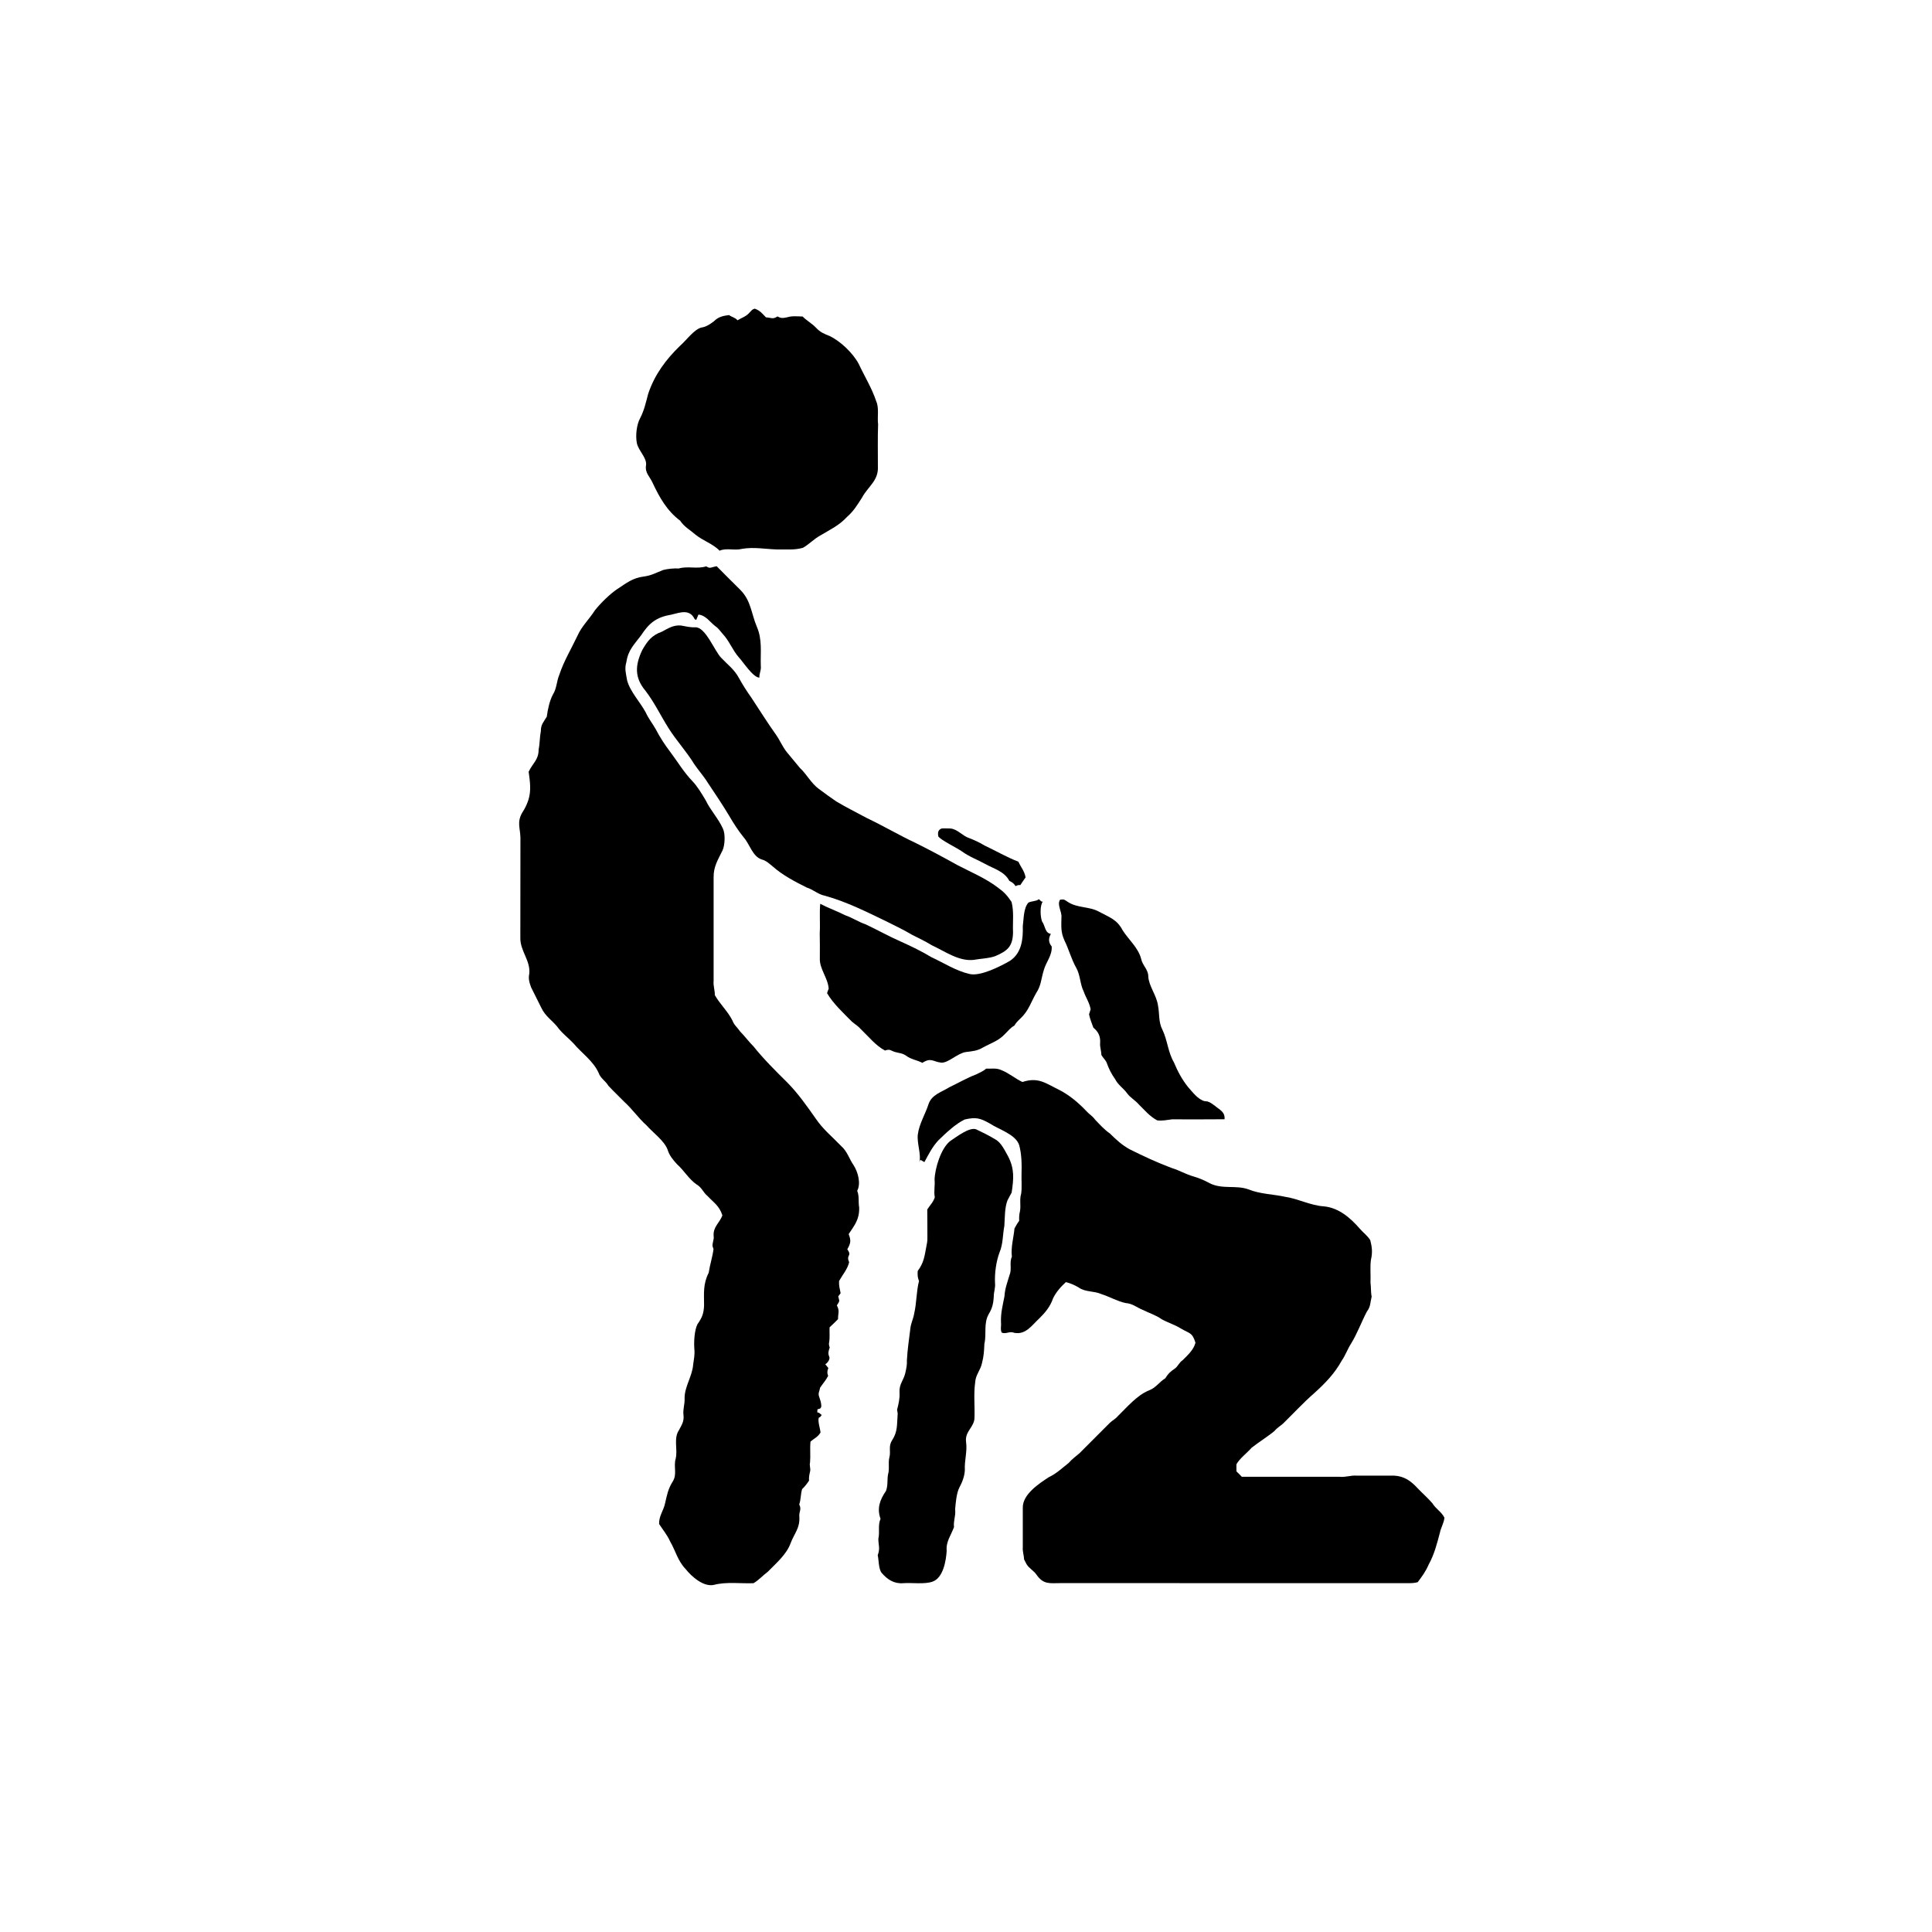
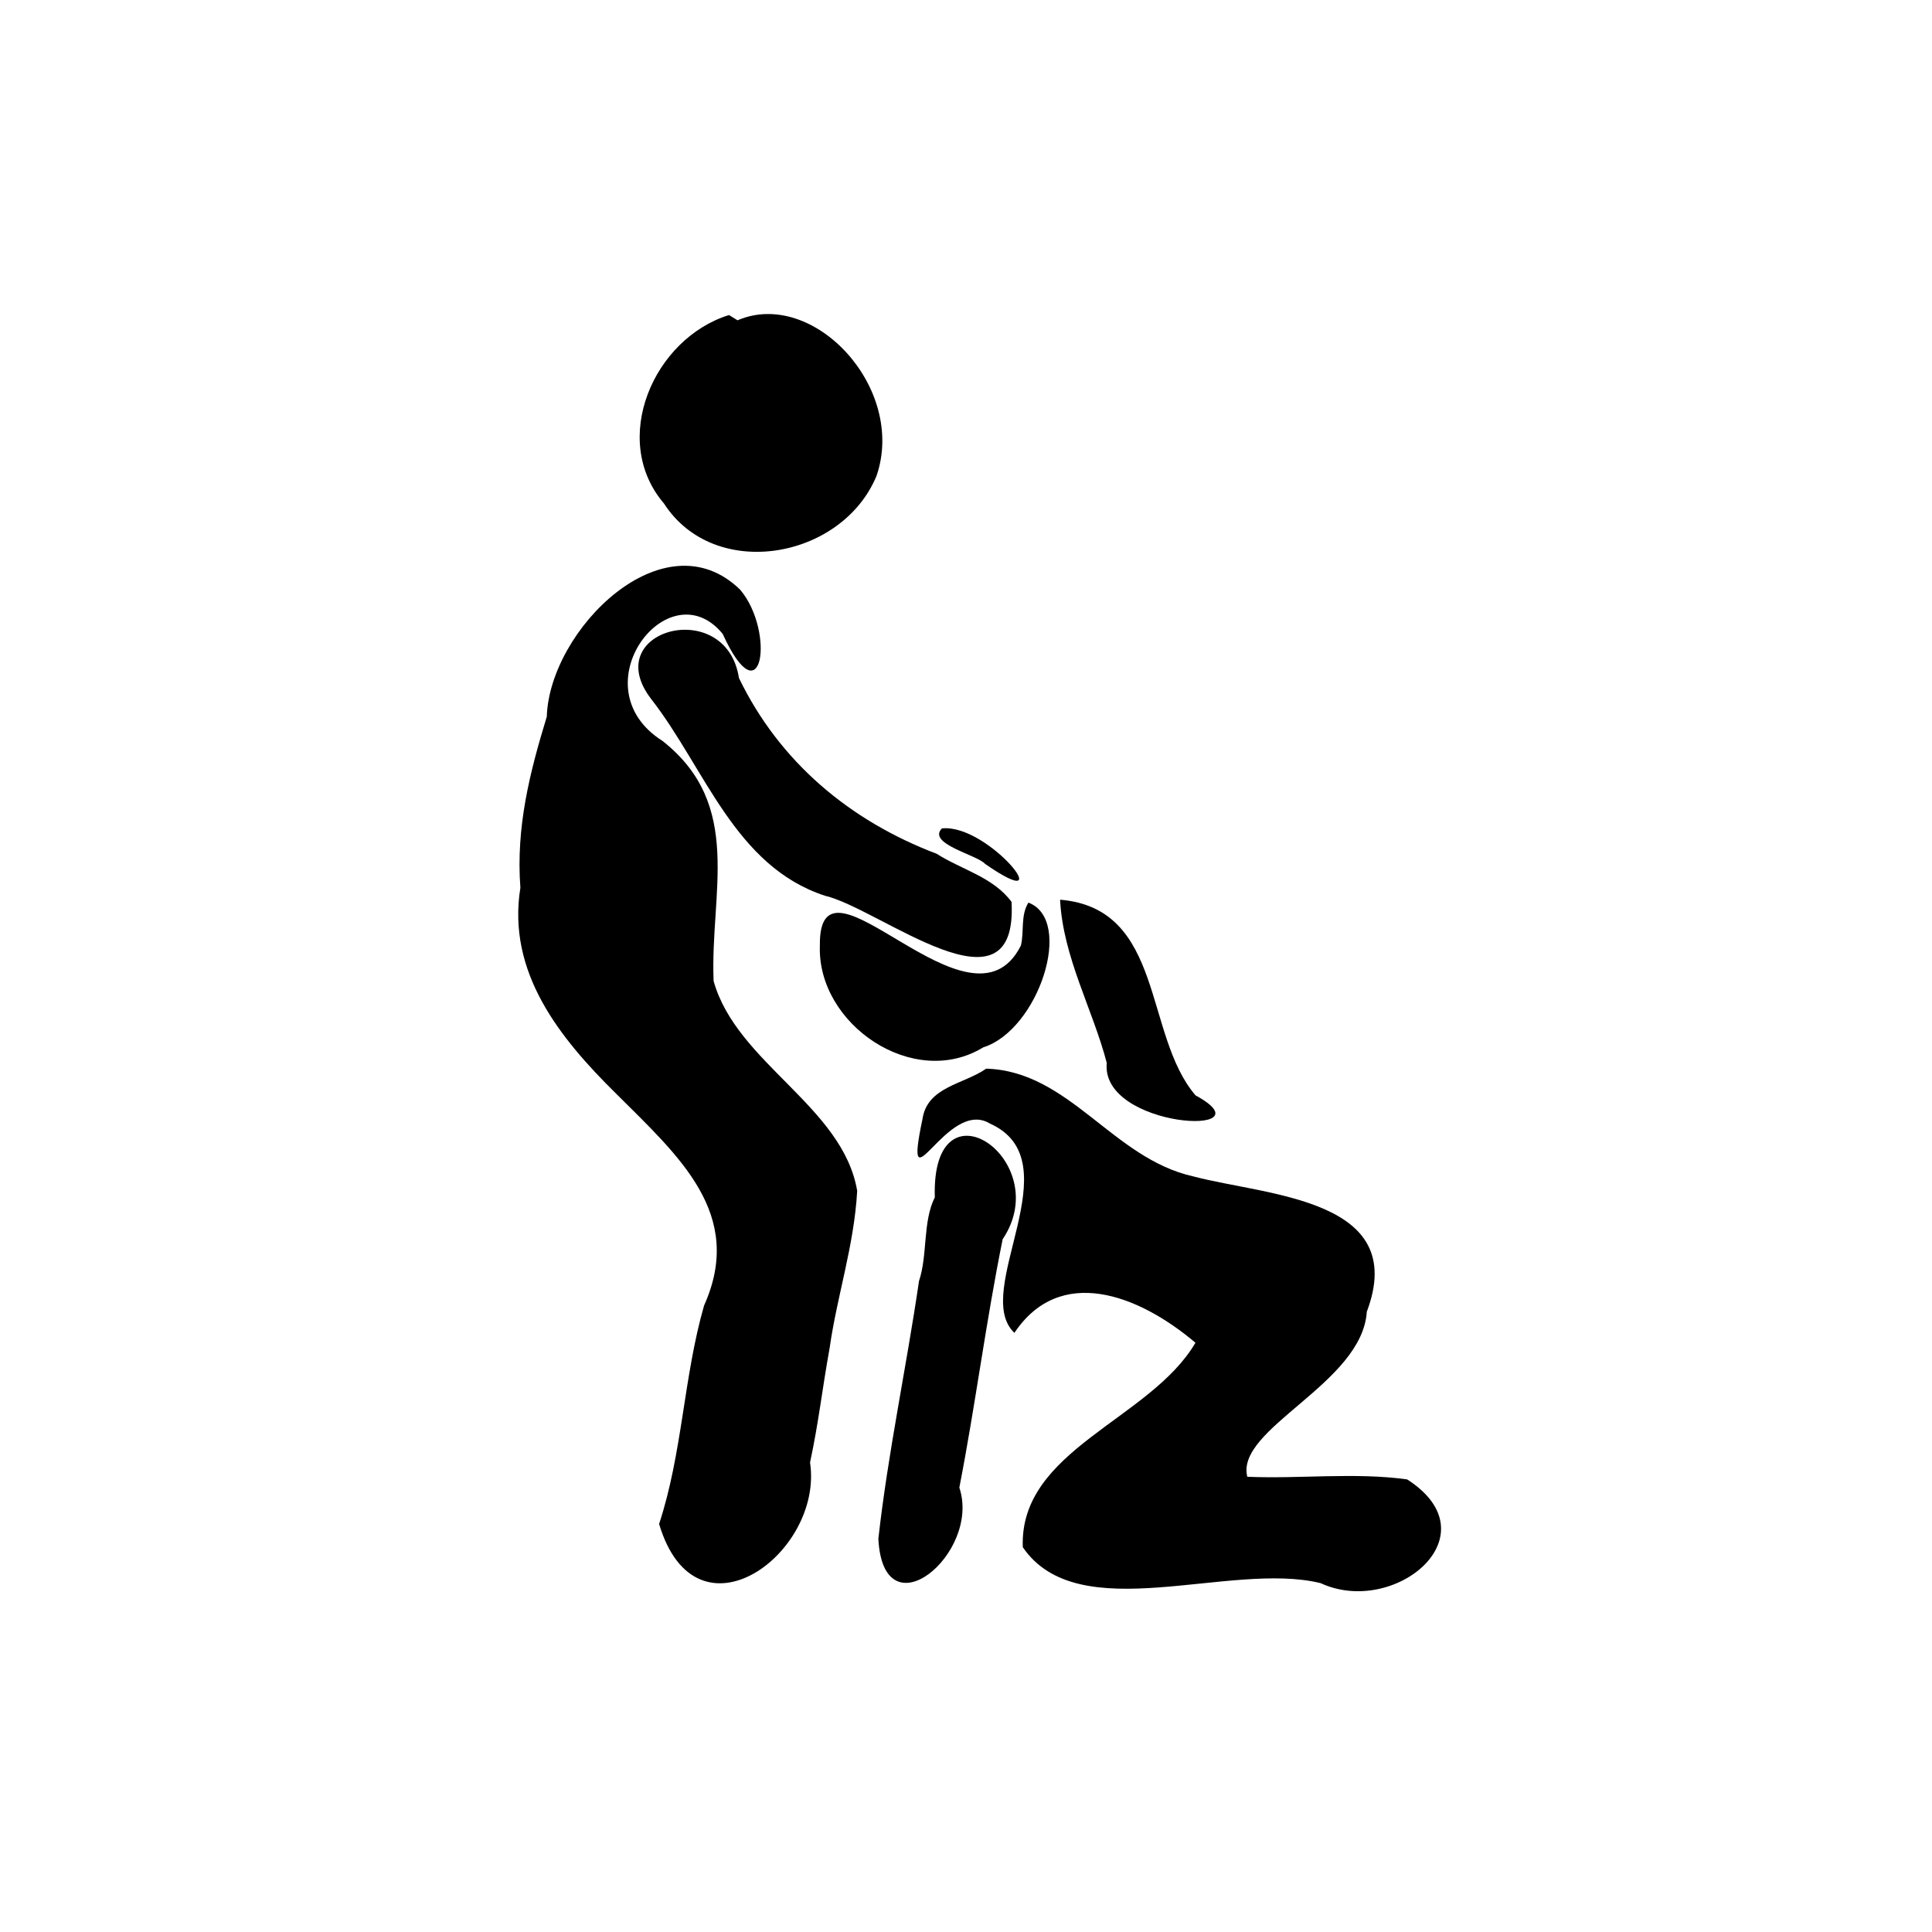
- <svg xmlns="http://www.w3.org/2000/svg" width="1024" height="1024" viewBox="0 0 1024 1024">
-   <path fill="#ffffff" d="M0 0l1024 0l0 1024l-1024 0l0 -1024z" />
-   <path fill="#000000" d="M289.81 379.85c0.47 -3.67 1.48 -8.47 3.25 -11.74c2.05 -3.25 1.92 -7 3.4 -10.5c2.4 -7.27 6.33 -13.71 9.59 -20.6c2.24 -5.11 6.34 -8.89 9.28 -13.56c3.03 -3.78 7.84 -8.55 11.9 -11.28c4.82 -3.13 8.02 -5.84 13.94 -6.59c4.03 -0.49 6.74 -2.1 10.38 -3.49c2.27 -0.59 5.81 -0.96 8.21 -0.78c4.8 -1.42 9.69 0.41 14.51 -1.13c1.84 1.07 2.07 0.81 4.07 0.26l1.5 -0.34c4.15 4.21 8.35 8.39 12.55 12.55c5.68 5.72 5.78 12.44 8.68 19.36c3.08 7.02 1.92 13.61 2.17 20.94c0.32 2.3 -0.9 3.95 -0.74 6.2c-3.32 0.01 -8.58 -8.29 -10.91 -10.75c-3.33 -3.81 -5.08 -8.76 -8.57 -12.45c-1.35 -1.49 -2.15 -2.9 -3.89 -4.06c-2.97 -2.27 -4.97 -5.73 -8.94 -6.15l-1.18 2.83l-0.8 -0.38c-2.69 -5.62 -7.75 -3.5 -12.33 -2.43c-8.04 1.36 -11.78 4.41 -16.14 11.05c-3.6 4.83 -6.8 7.67 -7.74 14.05c-1.09 3.69 -0.21 6.06 0.38 9.73c1.61 6.08 6.95 11.51 9.9 17.08c1.43 3.17 3.54 5.76 5.24 8.76c2.3 4.42 4.82 8.28 7.85 12.27c3.86 5.14 7.1 10.64 11.6 15.3c2.71 2.8 5.08 6.86 7.08 10.21c2.53 5.28 6.65 9.54 9.07 14.89c1.4 2.79 1.14 8.85 -0.18 11.67c-2.38 4.89 -4.8 8.52 -4.71 14.27c0.04 18.31 0.03 36.62 0 54.93c-0.26 2.62 0.71 4.87 0.64 7.45c2.68 4.75 6.79 8.45 9.31 13.42c0.92 2.53 2.66 3.71 4.09 5.86c2.45 2.46 4.63 5.45 7.09 7.9c5.41 6.78 11.75 13.03 17.93 19.16c5.75 5.84 10.32 12.37 15.01 19.04c3.76 5.63 8.77 9.67 13.42 14.51c3.4 2.97 4.27 6.74 6.72 10.3c2.3 3.61 3.98 9.61 1.89 13.56c1.2 2.79 0.51 5.88 1.05 8.81c0.16 6.39 -2.36 9.24 -5.57 14.13c1.38 3.44 1.06 4.89 -0.72 8.03c2.39 3.36 0.02 2.8 0.49 5.47l0.48 1.41c-0.82 3.61 -3.57 6.74 -5.34 9.96c-0.16 2.44 0.4 4.13 0.82 6.45l-1.25 1.67c0.52 2.67 1.11 1.98 -0.73 4.78c1.63 3.13 0.55 4.08 0.62 7.29c-1.5 1.45 -2.91 2.97 -4.48 4.35c-0.15 2.52 0.22 5.41 -0.24 7.86c-0.25 1.14 -0.03 1.79 0.3 2.86c-0.59 1.64 -1.02 3.07 -0.28 4.77c0.71 1.29 -0.95 3.53 -2.07 4.06l1.62 2c-0.6 1.88 -0.74 2.28 -0.1 4.18c-1.17 2.32 -2.84 4.11 -4.25 6.24c-0.26 1.81 -1.24 2.91 -0.52 4.77c0.62 2 1.22 3.24 1.12 5.42l-0.55 0.87l-1.46 0.42l-0.05 0.78l-0.05 0.82l0.96 0.27l1.39 1.14l-0.82 1.07l-0.77 0.42c-0.49 2.17 0.71 5.5 0.98 7.73c-1.32 2.41 -3.35 3.16 -5.33 4.87c-0.37 3.68 0.08 7.39 -0.24 11.09c-0.44 1.57 0.38 3.15 0.05 4.63c-0.41 1.82 -0.74 3.04 -0.58 4.99c-1.14 1.66 -2.18 3.08 -3.66 4.46c-0.86 2.71 -0.6 5.52 -1.55 8.16c1.43 2.74 -0.21 3.7 0.07 6.47c0.38 6.17 -2.7 8.86 -4.66 14.14c-2.18 5.94 -7.69 10.56 -12 15c-2.34 1.7 -5.13 4.75 -7.66 6.12c-6.83 0.26 -14.26 -0.85 -20.91 0.87c-5.48 1.28 -11.86 -4.34 -15.04 -8.37c-4.19 -4.32 -5.3 -9.64 -8.24 -14.67c-1.56 -3.49 -3.82 -6.11 -5.82 -9.22c-0.15 -4.26 2.39 -7.08 3.2 -11.1c1 -4.34 1.53 -7.38 3.93 -11.27c2.63 -3.99 0.38 -7.93 1.67 -12.3c1.17 -5.04 -1.28 -10.69 1.77 -15.14c1.48 -2.87 2.75 -4.58 2.35 -7.95c-0.38 -3.05 0.73 -5.74 0.59 -8.65c-0.15 -6.23 4.1 -11.85 4.54 -18.08c0.39 -2.9 0.94 -5.26 0.63 -8.28c-0.29 -3.58 0.01 -9.9 1.64 -13.08c2.41 -3.5 3.31 -5.48 3.51 -9.92c0 -6.53 -0.62 -11.31 2.46 -17.41c0.63 -4.24 2.01 -8.3 2.55 -12.54l-0.5 -1.43c-0.22 -1.92 0.87 -3.47 0.57 -5.46c-0.4 -4.84 3.03 -6.79 4.64 -10.94c-1.63 -5.09 -4.49 -6.67 -7.94 -10.33c-2.28 -1.86 -2.97 -4.47 -5.6 -5.97c-4.27 -2.92 -6.7 -7.43 -10.51 -10.82c-2.19 -2.42 -4.09 -4.64 -5.03 -7.81c-1.86 -4.79 -7.81 -8.99 -11.21 -12.87c-4.28 -3.82 -7.4 -8.49 -11.65 -12.33c-2.68 -2.76 -5.94 -5.82 -8.5 -8.59c-1.47 -2.56 -4.16 -3.91 -5.13 -6.75c-2.85 -6.39 -9 -10.49 -13.4 -15.75c-2.91 -3.1 -6.22 -5.43 -8.72 -9c-2.96 -3.46 -6.22 -5.44 -8.31 -9.86c-1.71 -3.53 -3.7 -7.33 -5.4 -10.82c-1 -2.78 -1.51 -4.42 -0.95 -7.33c0.65 -6.9 -4.89 -11.96 -4.75 -18.88c0.07 -17.69 -0.02 -35.41 0.05 -53.11c-0.12 -5.17 -1.94 -8.1 0.91 -13.18c1.49 -2.27 2.41 -4.16 3.3 -6.78c1.61 -5.04 0.83 -9.9 0.15 -14.97c2.11 -4.53 5.3 -6.24 5.28 -11.74c0.67 -3.22 0.55 -6.63 1.19 -9.85c-0.03 -3.47 1.49 -4.8 3.14 -7.6z" />
-   <path fill="#000000" d="M522.7 566.41c2.77 0.09 5.42 -0.46 8.03 0.77c3.98 1.53 7.29 4.48 11.17 6.3c8.5 -2.78 12.35 0.73 19.58 4.22c5.4 2.76 10.35 6.98 14.5 11.39c1.45 1.57 3.2 2.55 4.46 4.37c2.53 2.62 4.8 5.22 7.8 7.28c3.24 3.21 6.45 6.2 10.53 8.42c7.16 3.56 14.84 7.16 22.32 9.93c3.97 1.2 7.49 3.33 11.47 4.45c3.19 0.93 5.69 2.02 8.6 3.59c6.71 3.4 13.86 0.84 20.55 3.26c6.13 2.53 13.21 2.53 19.67 3.99c7 1.07 13.21 4.57 20.38 5.02c7.87 0.77 14.04 6.16 18.98 11.86c1.82 2.13 4 3.59 5.53 6.06c0.99 3.87 1.25 6.57 0.34 10.51c-0.5 3.47 -0.05 8.44 -0.22 12.05c0.34 2.28 0.12 5.1 0.62 7.31c-0.82 3.28 -0.43 5.15 -2.57 8.04c-2.89 5.51 -5.03 11.53 -8.35 16.91c-1.86 2.86 -2.95 6.17 -4.94 9.02c-3.84 6.94 -8.82 12.05 -14.67 17.32c-5.72 5.01 -10.85 10.57 -16.26 15.88c-1.54 1.41 -3.34 2.41 -4.72 4.09c-3.75 3.12 -8.35 5.89 -12.12 8.89c-2.43 2.79 -6.26 5.57 -8.06 8.78c0.04 1.26 0.05 2.5 0.02 3.75c0.97 0.93 1.93 1.86 2.85 2.85l51.79 0.01c3.17 0.34 5.92 -0.85 9.04 -0.62c6.58 0.03 13.37 0.01 19.93 0c5.33 0.3 8.84 2.83 12.33 6.6c2.44 2.58 5.72 5.47 7.95 8.09c1.78 3 4.83 4.46 6.35 7.64c-0.27 2.77 -1.83 5.13 -2.39 7.86c-1.56 5.91 -2.98 11.56 -5.96 16.94c-1.61 3.7 -3.44 6.21 -5.83 9.36c-1.9 0.51 -3.47 0.52 -5.42 0.5c-61.39 -0.02 -122.78 0 -184.16 -0.01c-5.62 0.05 -8.79 0.71 -12.36 -4.34c-1.44 -2.24 -4.14 -3.53 -5.37 -5.72c-0.44 -0.81 -0.83 -1.67 -1.29 -2.48c-0.09 -2.25 -0.89 -4.22 -0.7 -6.51c0.04 -6.97 0.03 -14.04 0 -20.99c-0.07 -7.04 8.59 -12.72 13.81 -16.12c3.98 -1.86 7.06 -4.84 10.48 -7.51c1.68 -2.01 3.87 -3.51 5.79 -5.2c5.32 -5.37 10.73 -10.73 16.07 -16.1c1.34 -1.27 2.99 -2.05 4.24 -3.56c4.8 -4.66 10.13 -11.04 16.4 -13.58c3.82 -1.43 5.49 -4.48 8.74 -6.46c1.47 -2.44 2.67 -3.53 4.98 -5.08c1.79 -1.24 2.33 -3.32 4.25 -4.53c2.65 -2.65 5.78 -5.45 6.76 -9.23c-1.69 -5.6 -3.21 -4.84 -7.74 -7.55c-3.29 -2.08 -6.83 -3.05 -10.18 -4.92c-3.16 -2.25 -6.56 -3.2 -10 -4.94c-3.41 -1.36 -5.25 -3.34 -9.19 -3.65c-4.17 -0.89 -8.56 -3.38 -12.69 -4.7c-4.05 -1.82 -8.55 -0.95 -12.21 -3.59c-2.17 -1.28 -4.23 -2.15 -6.66 -2.79c-2.61 2.35 -5.36 5.48 -6.83 8.67c-1.49 4.32 -4.06 7.41 -7.28 10.58c-3.87 3.56 -7.12 8.76 -13.18 7.65c-2.65 -1.09 -4.18 0.78 -6.7 -0.09c-0.9 -1.67 -0.18 -3.55 -0.41 -5.37c-0.21 -5.04 0.92 -9.16 1.85 -13.97c0.23 -4.14 1.5 -7.22 2.65 -11.11c1.41 -3.4 -0.2 -6.57 1.26 -9.81c-0.59 -5.14 0.92 -9.95 1.39 -15c0.8 -1.39 1.5 -2.74 2.48 -4.02c-0.05 -1.86 -0.03 -3.26 0.42 -5.06c0.59 -3.16 -0.33 -6.13 0.63 -9.3c0.5 -3.1 0.08 -7.49 0.21 -10.74c0.16 -4.73 0.03 -10.6 -1.28 -15.12c-1.92 -5.68 -10.84 -8.24 -15.48 -11.34c-5.3 -2.97 -7.41 -3.48 -13.34 -2.17c-4.99 2.39 -10.01 7.23 -13.97 11.05c-3.34 3.61 -5.14 7.38 -7.42 11.54l-2.14 -1.2l-0.57 1.26c1.2 -3.74 -1.41 -10.39 -0.76 -14.76c0.67 -5.5 3.98 -10.72 5.66 -16.01c1.73 -5.13 6.96 -6.38 11.09 -8.99c4.66 -2.21 9.33 -4.95 14.17 -6.77c1.78 -0.91 3.78 -1.71 5.3 -3.05z" />
-   <path fill="#000000" d="M390.9 169.76c2.39 -1.45 4.62 -1.97 6.47 -4.21c1.09 -1.06 1.18 -1.52 2.65 -1.96c2.94 1.08 3.86 2.51 5.98 4.63c2.84 0.1 3.46 1.23 6.1 -0.51c1.97 1.16 3.06 0.87 5.23 0.43c2.6 -0.79 5.42 -0.45 8.09 -0.37c2.15 2.21 4.86 3.58 6.98 5.83c2.46 2.61 4.16 3.2 7.36 4.51c5.76 2.76 12.41 9.13 15.38 14.77c3.1 6.64 7.02 12.93 9.32 19.92c1.55 3.53 0.45 8.31 0.95 12.1c-0.27 7.41 -0.08 14.84 -0.11 22.26c0.41 7.68 -5.22 10.62 -8.44 16.63c-2.47 3.83 -4.44 7.17 -7.92 10.17c-4.22 4.61 -8.97 6.73 -14.18 9.87c-3.4 1.86 -5.87 4.64 -9.21 6.53c-4.79 1.32 -8.72 0.74 -13.58 0.87c-6.23 -0.17 -12.31 -1.41 -18.65 -0.33c-3.96 1.05 -8.23 -0.63 -11.94 0.98c-3.29 -3.55 -8.95 -5.35 -12.78 -8.53c-2.83 -2.45 -6.03 -4.16 -8.11 -7.38c-6.98 -5.22 -10.92 -12.27 -14.56 -19.99c-1.55 -3.51 -4.21 -5.25 -3.51 -9.5c0.5 -3.82 -4.15 -7.76 -4.89 -11.71c-0.75 -3.87 -0.15 -9.75 1.82 -13.26c2.18 -4.25 3.01 -8.37 4.22 -12.85c3.43 -10.11 9.22 -17.92 16.77 -25.29c3.12 -2.65 7.46 -8.73 11.34 -9.75c2.63 -0.37 4.6 -1.75 6.69 -3.31c2.29 -2.38 4.86 -2.9 8.02 -3.33c1.52 1.13 3.27 1.29 4.51 2.78z" />
-   <path fill="#000000" d="M536.14 478.02c1.37 5.42 0.54 10.59 0.79 16.11c-0.11 7.45 -2.92 9.87 -9.34 12.6c-2.99 1.21 -8.42 1.43 -11.64 2.04c-7.84 0.81 -15.19 -4.58 -21.99 -7.72c-3.39 -2.07 -6.95 -3.81 -10.54 -5.58c-4.22 -2.5 -8.6 -4.64 -13.02 -6.82c-10.71 -5.18 -21.66 -10.7 -33.16 -13.89c-3.6 -0.66 -6.16 -3.27 -9.63 -4.34c-6.11 -3.04 -12.88 -6.56 -17.99 -11.15c-2.1 -1.63 -3.36 -3.07 -6 -3.77c-4.81 -1.66 -6.23 -8.05 -9.43 -11.65c-2.95 -3.65 -5.3 -7.34 -7.67 -11.38c-3.6 -6.01 -7.48 -11.79 -11.38 -17.6c-2.12 -3.46 -4.95 -6.57 -7.18 -9.87c-4.1 -6.73 -9.55 -12.54 -13.74 -19.25c-4.12 -6.57 -7.41 -13.52 -12.18 -19.72c-5.85 -7.01 -5.4 -13.56 -1.62 -21.51c2.85 -4.91 4.95 -7.73 10.41 -9.72c3.34 -1.74 6 -3.6 10.06 -3.27c2.63 0.45 4.98 1.09 7.74 0.95c5.39 -0.09 10.07 12.57 13.62 16.17c3.48 3.69 6.92 6.1 9.41 10.72c2.02 3.63 4.14 7.01 6.57 10.4c4.41 6.64 8.57 13.38 13.22 19.87c2.07 3 3.35 6.3 5.73 9.19c2.14 2.58 4.65 5.66 6.79 8.19c3.72 3.47 5.82 7.98 9.99 11.1c2.83 2.14 6.38 4.66 9.29 6.66c5.16 3.11 10.82 5.88 16.1 8.75c8.77 4.17 17.08 9.09 25.88 13.22c7.52 3.73 14.92 7.69 22.25 11.78c7.2 3.76 14.73 6.86 21.27 11.79c3.43 2.47 5.03 4.2 7.39 7.7z" />
-   <path fill="#000000" d="M495.47 634.6c-0.64 -2.96 0.19 -6.37 -0.13 -9.42c0.18 -5.93 3.41 -16.63 8.28 -20.4c2.96 -1.91 10.08 -7.55 13.71 -6.23c2.94 1.37 7.15 3.45 10 5.23c3.3 1.65 5.15 5.92 6.92 8.97c3.55 6.81 3.02 12.03 1.95 19.33c-0.78 1.35 -1.47 2.77 -2.21 4.13c-1.54 3.91 -1.37 9.34 -1.66 13.5c-0.91 4.67 -0.64 9.6 -2.54 14.05c-1.81 4.76 -2.67 11.15 -2.41 16.22c0.3 2.6 -0.71 4.78 -0.66 7.31c-0.18 3.33 -0.78 6.08 -2.52 8.94c-3.07 5.18 -1.16 10.52 -2.46 16.04c-0.14 3.49 -0.3 6.6 -1.25 10.14c-0.78 3.88 -3.42 6.19 -3.63 10.33c-0.85 5.85 -0.17 12.41 -0.35 18.38c0.1 5.23 -5.17 7.38 -4.49 12.98c0.76 5.19 -0.9 9.86 -0.63 14.99c-0.13 3.33 -1.37 6.46 -2.92 9.37c-1.53 2.89 -1.95 8.32 -2.23 11.5c0.44 3.32 -1.02 6.13 -0.59 9.4c-1.6 4.43 -4.34 7.68 -3.89 12.62c-0.32 5.13 -1.79 14.33 -7.5 16.32c-4.18 1.5 -10.84 0.5 -15.36 0.81c-4.93 0.45 -8.53 -1.85 -11.63 -5.49c-1.63 -2.03 -1.48 -6.83 -2.06 -9.35c1.41 -3.62 0.3 -5.42 0.34 -8.71c0.85 -3.55 -0.38 -7.13 1.15 -10.53c-2.02 -5.67 -0.32 -10.12 2.91 -14.84c1.09 -3.04 0.55 -5.66 1.05 -8.63c0.93 -3.04 -0.03 -6.28 0.74 -9.15c0.87 -3.36 -0.69 -5.77 1.47 -9.1c3 -4.67 2.46 -8.2 2.89 -13.41c0.12 -0.96 -0.15 -1.74 -0.3 -2.67c0.8 -3.13 1.5 -5.93 1.31 -9.18c-0.3 -4.39 2.16 -6.45 3.05 -10.29c0.53 -2.37 0.98 -4.28 0.85 -6.74c0.3 -5.77 1.19 -11.53 1.89 -17.28c0.31 -2.52 1.57 -4.91 1.96 -7.47c1.33 -5.63 1.15 -11.82 2.57 -17.29c-0.8 -2 -0.79 -3.22 -0.69 -5.34c3.19 -4.28 3.58 -7.54 4.53 -12.66c0.3 -1.67 0.68 -3.08 0.61 -4.8c-0.07 -5 0.04 -10.15 -0.07 -15.15c1.47 -2.3 3.1 -3.73 4 -6.43z" />
-   <path fill="#000000" d="M545.08 478.4c1.54 -0.76 3.82 -0.72 5.18 -1.54c0.43 -1.06 1.47 1.61 2.5 0.95c-1.71 2.07 -1.39 8.28 -0.43 10.61c1.62 2.12 1.53 6.22 4.64 6.53c-1.3 2.49 -1.34 4.5 0.45 6.69c0.33 4.84 -3.06 8.26 -4.24 12.74c-1.33 4.24 -1.36 8.1 -3.98 11.94c-2.78 4.85 -4.02 9.47 -8.34 13.49c-1.32 1.23 -2.3 2.22 -3.23 3.78c-2.04 1.12 -3.18 2.68 -4.8 4.27c-3.51 3.82 -7.41 4.91 -11.74 7.28c-3.17 1.9 -5.67 2.02 -9.16 2.46c-4.4 0.62 -9.19 5.76 -12.95 5.64c-4.55 -0.48 -5.4 -2.92 -10.12 0.09c-2.86 -1.49 -5.9 -1.78 -8.53 -3.74c-2.11 -1.47 -3.72 -1.36 -6.01 -2.03c-2.44 -0.77 -2.52 -1.71 -5.25 -0.75c-5 -2.66 -8.66 -7.37 -12.71 -11.22c-1.45 -1.73 -3.17 -2.68 -4.8 -4.08c-4.55 -4.6 -9.92 -9.51 -13.2 -15.12c0.22 -0.81 0.55 -1.56 0.86 -2.35c-0.38 -5.77 -4.98 -10.51 -4.69 -16.24c0.09 -4.4 -0.01 -8.84 -0.05 -13.21c0.3 -4.99 -0.21 -10.73 0.26 -15.56c4.2 2.23 8.97 3.9 13.26 6.08c3.77 1.31 7.13 3.57 10.9 4.85c6.25 2.95 12.46 6.44 18.79 9.2c5.44 2.44 10.89 5.1 15.98 8.17c6.52 3.01 13.1 7.29 20.14 8.88c5.68 1.48 16.53 -4.08 21.45 -6.92c6.3 -4.17 7.02 -11.5 6.84 -18.4c0.52 -3.67 0.33 -9.55 2.98 -12.49z" />
-   <path fill="#000000" d="M561.87 476.86c2.28 -0.37 2.36 0.07 4.11 1.18c5.08 3.36 11.3 2.26 16.61 5.22c5.31 2.9 9.41 4.01 12.38 9.73c3.15 5 8.29 9.25 9.85 15.17c0.7 3.62 3.83 5.6 3.8 9.49c0.3 4.98 4.41 10 5.11 15.12c0.96 4.69 0.14 8.68 2.42 13.11c2.68 5.61 2.86 11.66 6.01 17.12c2.07 4.88 4.25 9.07 7.61 13.25c2.41 2.67 5.05 6.37 8.64 7.38l1.52 0.15c1.6 0.45 2.56 1.32 3.9 2.25c2.55 2.19 5.56 3.22 5.2 7.2c-9.23 0.12 -18.61 0.03 -27.82 0.04c-2.76 0.3 -4.95 0.91 -7.88 0.55c-4.18 -2.29 -6.42 -5.23 -9.76 -8.47c-1.86 -2.16 -4.36 -3.49 -6.08 -5.75c-2.03 -2.85 -4.82 -4.43 -6.45 -7.63c-1.97 -2.79 -3.31 -5.39 -4.44 -8.62c-0.52 -1.4 -2.08 -2.8 -2.84 -4.17c-0.02 -2.05 -0.86 -4.34 -0.67 -6.33c0.25 -3.51 -0.91 -5.98 -3.59 -8.18c-0.85 -2.38 -1.77 -4.56 -2.28 -7.06l0.84 -2.67c-0.59 -3.42 -2.51 -6.13 -3.65 -9.36c-2.06 -4.12 -1.74 -8.71 -4.06 -12.76c-2.55 -4.52 -3.84 -9.66 -6.15 -14.32c-2.04 -4.55 -1.68 -7.4 -1.62 -12.15c0.37 -3.2 -2.53 -6.79 -0.71 -9.49z" />
-   <path fill="#000000" d="M499.22 439.08c1.47 0.03 3.08 -0.07 4.54 0.04c3.75 0.32 6.43 4 10.03 5.13c2.89 1.13 5.42 2.28 8.05 3.89c5.99 2.8 11.76 6.2 17.93 8.58c1.36 3.01 3.22 4.9 3.81 8.32c-0.99 1.33 -1.86 2.72 -2.79 4.08c-1.18 -0.11 -1.38 0.06 -2.52 0.55c-1.06 -1.64 -1.68 -1.92 -3.33 -2.83c-2.59 -5 -8.21 -6.38 -12.81 -8.95c-4.15 -2.27 -8.49 -3.85 -12.34 -6.66c-2.39 -1.72 -11.25 -6.01 -12.46 -7.92c-0.41 -2.03 -0.12 -3.58 1.89 -4.23z" />
+ <svg xmlns="http://www.w3.org/2000/svg" width="1024" height="1024" viewBox="0 0 1024 1024" version="1.1" id="svg9">
+   <defs id="defs9" />
+   <path fill="#ffffff" d="m 0,0 c 341.333,0 682.667,0 1024,0 0,341.333 0,682.667 0,1024 -341.333,0 -682.667,0 -1024,0 C 0,682.667 0,341.333 0,0 Z" id="path1" />
+   <path fill="#000000" d="m 289.81,379.85 c 1.409,-46.006 62.233,-106.765 102.58,-67.2 18.662,22.263 11.618,69.265 -9.37,23.3 -28.615,-34.802 -76.964,28.283 -31.849,56.776 43.215,34.065 25.104,80.504 27.059,127.244 12.153,43.494 68.512,66.387 76.1,111.2 -1.635,29.153 -10.663,55.531 -14.57,83.07 -4.163,23.127 -5.724,38.924 -10.42,60.92 7.261,47.938 -60.388,98.297 -80,32.58 12.409,-37.696 12.94,-77.868 23.83,-115.77 21.727,-48.436 -13.234,-79.028 -46.515,-112.201 -29.937,-29.501 -58.065,-64.35 -50.84,-109.24 -2.406,-32.067 4.944,-61.069 13.995,-90.679 z" id="path2" />
+   <path fill="#000000" d="m 522.7,566.41 c 44.209,1.321 66.943,47.624 109.86,57.13 39.077,10.31 114.522,11.647 91.88,71.69 -2.475,38.196 -69.789,61.845 -63.354,87.491 28.224,1.177 56.965,-2.432 84.719,1.388 46.24,29.64 -6.789,73.126 -45.867,54.983 C 651.47,827.25 571.675,863.405 542.1,820.04 c -1.93,-51.74 67.524,-67.444 91.52,-108.36 -30.607,-25.88 -71.979,-41.194 -95.96,-5.24 -23.315,-21.897 31.643,-90.988 -12.98,-110.93 -22.864,-13.971 -46.473,48.546 -35.749,-2.364 C 491.43,575.921 510.963,574.672 522.7,566.41 Z" id="path3" />
+   <path fill="#000000" d="m 390.9,169.76 c 40.201,-17.197 89.578,35.835 73.707,82.393 -18.251,44.258 -85.847,56.301 -112.65,14.759 -28.998,-33.834 -5.519,-87.551 34.432,-99.933 z" id="path4" />
+   <path fill="#000000" d="m 536.14,478.02 c 3.526,64.282 -70.044,3.414 -98.9,-3.26 C 389.457,459.125 373.727,407.31 345.376,370.803 316.567,333.903 384.902,315.475 391.66,359.37 c 21.535,44.53 58.853,75.731 104.766,93.135 13.238,8.466 29.971,12.326 39.714,25.515 z" id="path5" />
+   <path fill="#000000" d="m 495.47,634.6 c -2.016,-64.982 64.126,-19.72 35.961,22.218 -8.943,44.156 -14.482,88.129 -22.961,131.643 11.624,34.809 -40.333,78.143 -42.92,27.1 5.077,-45.474 14.823,-90.568 21.54,-136.58 4.633,-13.657 1.888,-31.421 8.38,-44.38 z" id="path6" />
+   <path fill="#000000" d="m 545.08,478.4 c 24.385,9.276 5.399,67.486 -23.99,76.74 -36.957,22.619 -88.097,-12.266 -86.536,-53.956 -0.839,-58.208 80.015,53.088 106.556,-0.07 1.795,-7.442 -0.289,-15.846 3.97,-22.714 z" id="path7" />
+   <path fill="#000000" d="m 561.87,476.86 c 55.465,4.627 44.219,71.543 71.778,103.703 40.85,22.197 -50.542,17.777 -47.047,-17.212 -7.293,-28.085 -23.255,-56.201 -24.73,-86.49 z" id="path8" />
+   <path fill="#000000" d="m 499.22,439.08 c 24.691,-2.73 64.395,47.636 22.91,18.81 -4.13,-4.78 -30.892,-10.632 -22.91,-18.81 z" id="path9" />
</svg>
